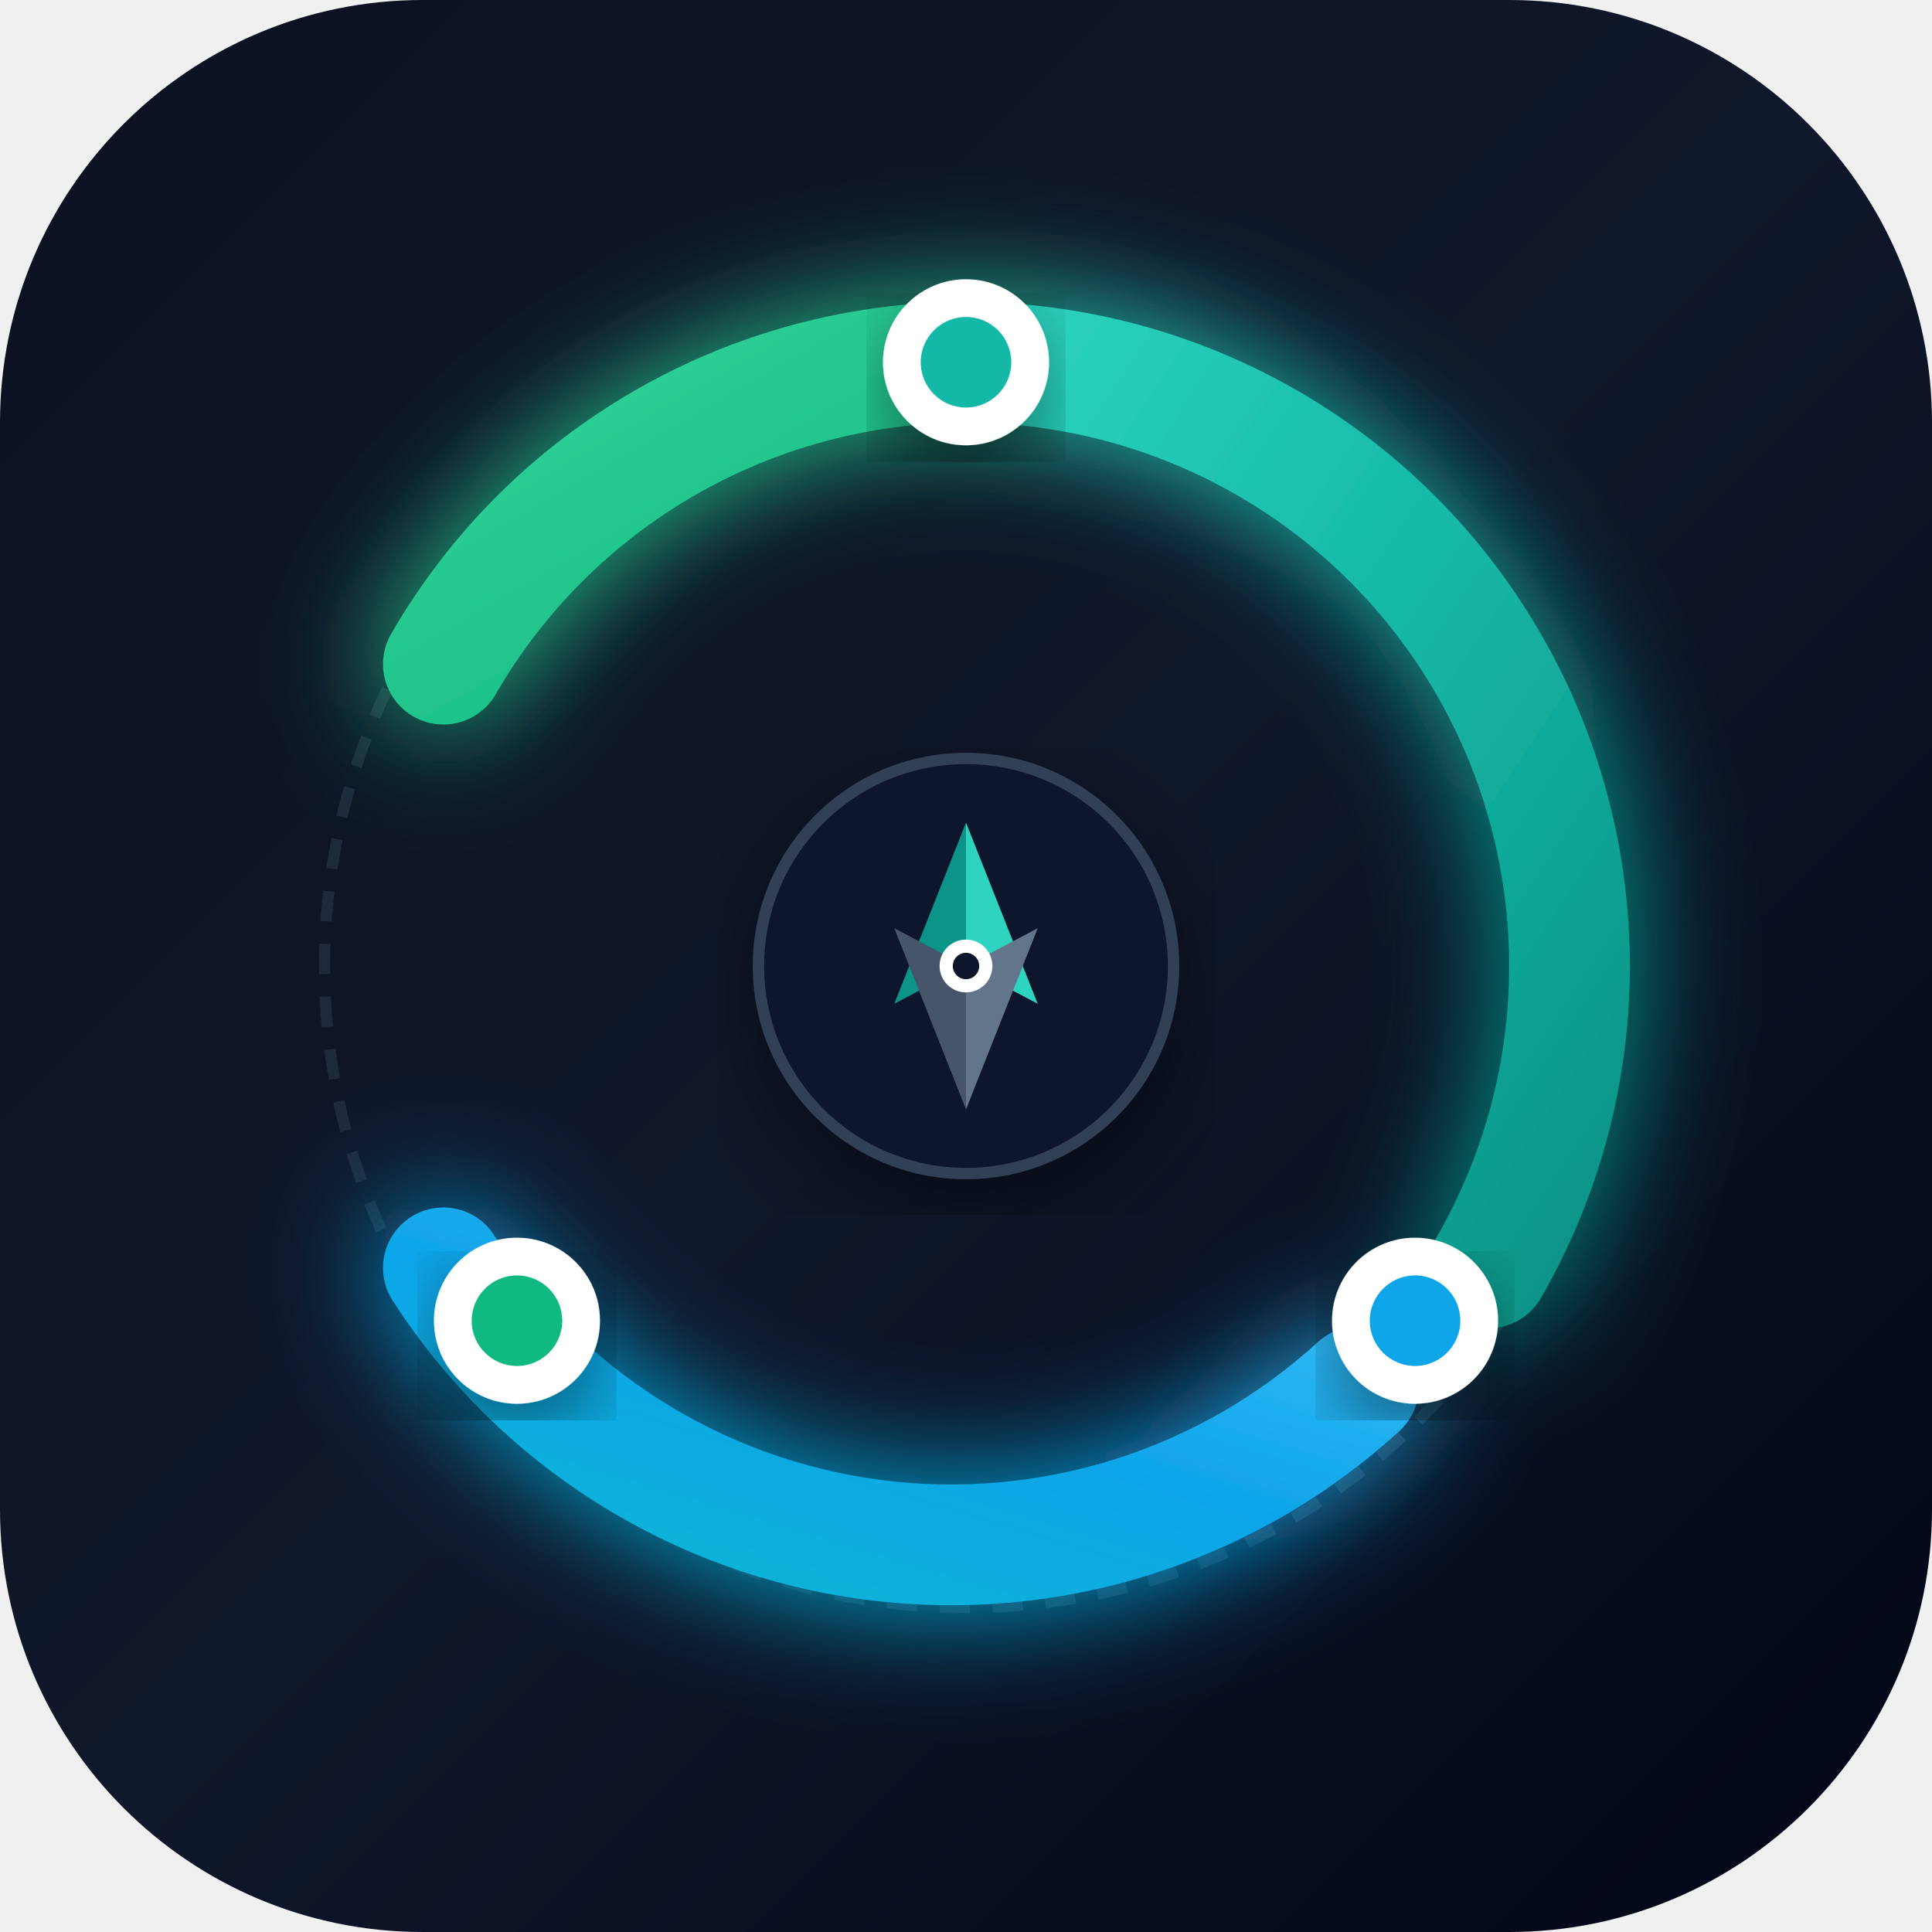
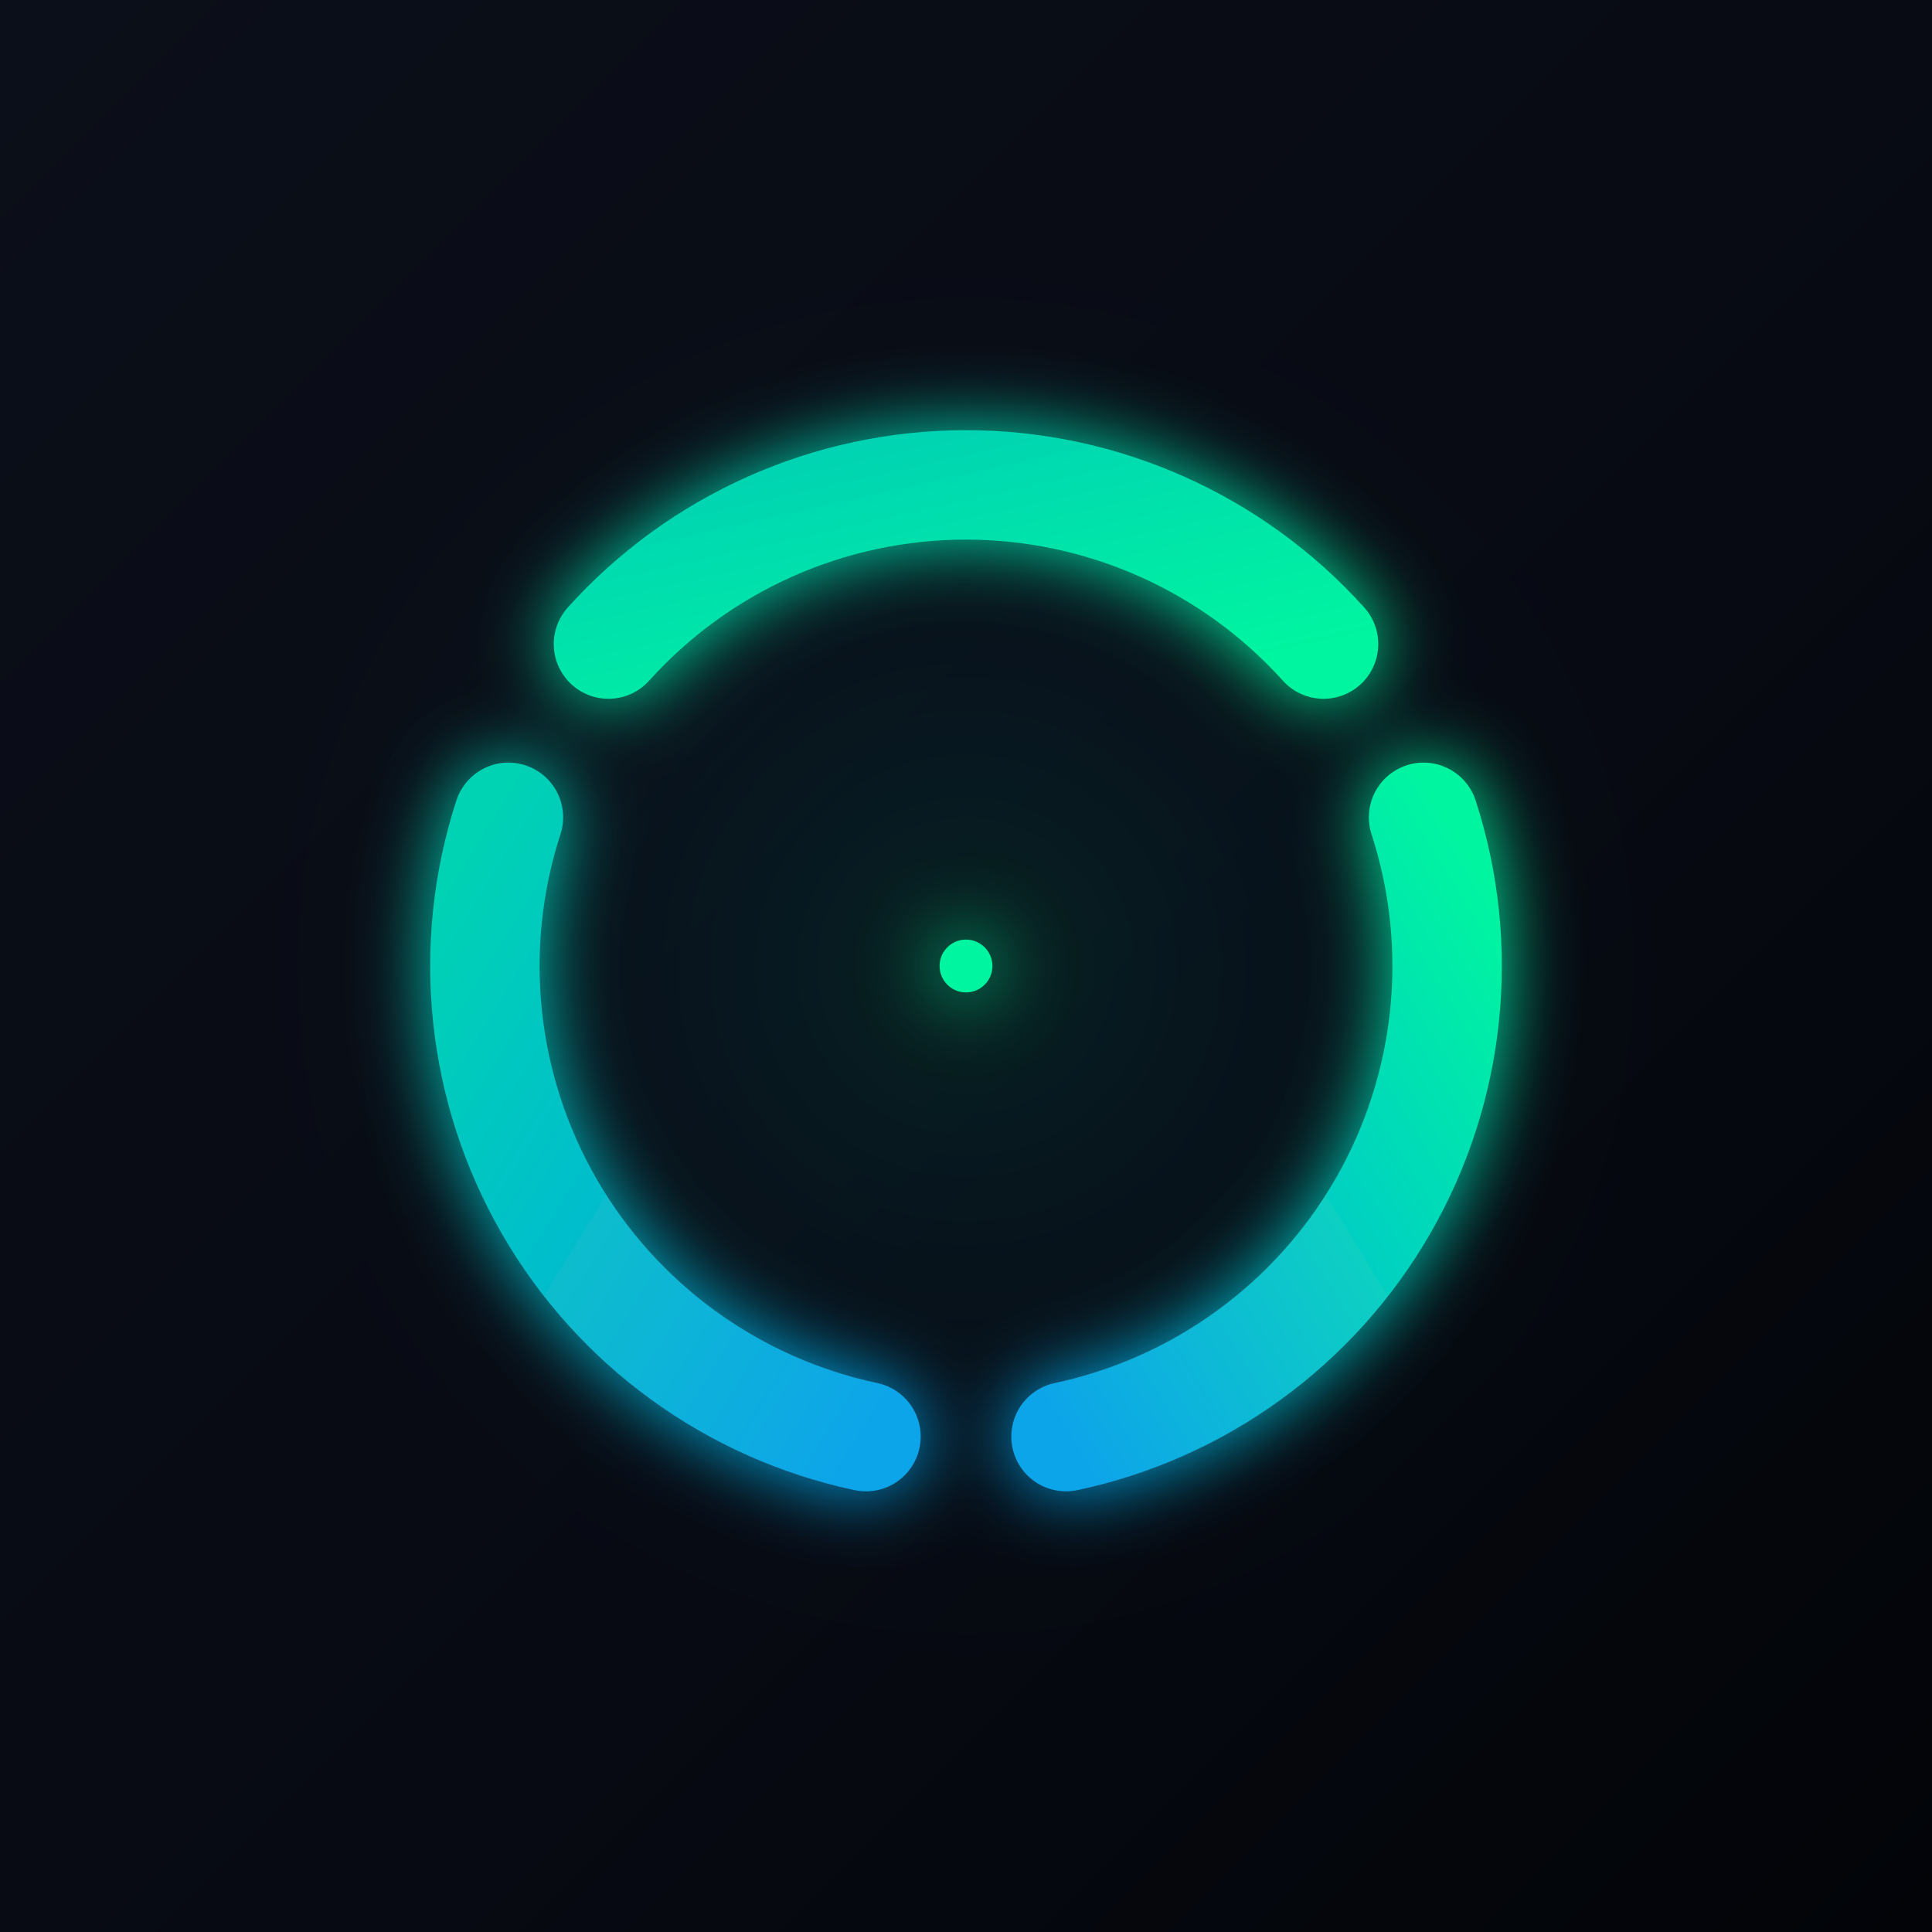
<svg xmlns="http://www.w3.org/2000/svg" viewBox="0 0 1024 1024" width="1024" height="1024">
  <defs>
    <linearGradient id="bgGrad" x1="0%" y1="0%" x2="100%" y2="100%">
-       <stop offset="0%" stop-color="#0b1120" />
-       <stop offset="50%" stop-color="#0f172a" />
-       <stop offset="100%" stop-color="#020617" />
+       <stop offset="0%" stop-color="#0B0F19" />
+       <stop offset="60%" stop-color="#070A12" />
+       <stop offset="100%" stop-color="#020408" />
    </linearGradient>
-     <linearGradient id="tealGrad1" x1="0%" y1="0%" x2="100%" y2="100%">
-       <stop offset="0%" stop-color="#2dd4bf" />
-       <stop offset="50%" stop-color="#14b8a6" />
-       <stop offset="100%" stop-color="#0d9488" />
+     <linearGradient id="g1" x1="100%" y1="100%" x2="0%" y2="0%">
+       <stop offset="0%" stop-color="#00F5A0" />
+       <stop offset="100%" stop-color="#00D2B4" />
    </linearGradient>
-     <linearGradient id="cyanGrad2" x1="0%" y1="100%" x2="100%" y2="0%">
-       <stop offset="0%" stop-color="#06b6d4" />
-       <stop offset="50%" stop-color="#0ea5e9" />
-       <stop offset="100%" stop-color="#38bdf8" />
+     <linearGradient id="g2" x1="0%" y1="0%" x2="100%" y2="100%">
+       <stop offset="0%" stop-color="#00D2B4" />
+       <stop offset="100%" stop-color="#0EA5E9" />
    </linearGradient>
-     <linearGradient id="accentGrad" x1="0%" y1="0%" x2="100%" y2="100%">
-       <stop offset="0%" stop-color="#34d399" />
-       <stop offset="100%" stop-color="#10b981" />
+     <linearGradient id="g3" x1="0%" y1="100%" x2="100%" y2="0%">
+       <stop offset="0%" stop-color="#0EA5E9" />
+       <stop offset="100%" stop-color="#00F5A0" />
    </linearGradient>
-     <filter id="glow" x="-20%" y="-20%" width="140%" height="140%">
-       <feGaussianBlur stdDeviation="32" result="blur" />
-       <feComposite in="SourceGraphic" in2="blur" operator="over" />
-     </filter>
-     <filter id="subtleShadow" x="-10%" y="-10%" width="120%" height="120%">
-       <feDropShadow dx="0" dy="16" stdDeviation="24" flood-color="#000000" flood-opacity="0.5" />
+     <radialGradient id="centerGlow" cx="50%" cy="50%" r="50%">
+       <stop offset="0%" stop-color="#00F5A0" stop-opacity="0.10" />
+       <stop offset="60%" stop-color="#0EA5E9" stop-opacity="0.02" />
+       <stop offset="100%" stop-color="#000000" stop-opacity="0" />
+     </radialGradient>
+     <filter id="subtleGlow" x="-20%" y="-20%" width="140%" height="140%">
+       <feGaussianBlur stdDeviation="20" result="blur" />
+       <feMerge>
+         <feMergeNode in="blur" />
+         <feMergeNode in="SourceGraphic" />
+       </feMerge>
    </filter>
  </defs>
-   <rect width="1024" height="1024" rx="224" fill="url(#bgGrad)" />
-   <circle cx="512" cy="512" r="340" fill="none" stroke="#1e293b" stroke-width="6" stroke-dasharray="16 12" />
-   <g filter="url(#glow)">
-     <path d="M 512 192 A 320 320 0 0 1 789 672" fill="none" stroke="url(#tealGrad1)" stroke-width="64" stroke-linecap="round" />
-     <path d="M 720 735 A 320 320 0 0 1 235 672" fill="none" stroke="url(#cyanGrad2)" stroke-width="64" stroke-linecap="round" />
-     <path d="M 235 352 A 320 320 0 0 1 512 192" fill="none" stroke="url(#accentGrad)" stroke-width="64" stroke-linecap="round" />
-   </g>
-   <circle cx="512" cy="192" r="44" fill="#ffffff" filter="url(#subtleShadow)" />
-   <circle cx="512" cy="192" r="24" fill="#14b8a6" />
-   <circle cx="750" cy="700" r="44" fill="#ffffff" filter="url(#subtleShadow)" />
-   <circle cx="750" cy="700" r="24" fill="#0ea5e9" />
-   <circle cx="274" cy="700" r="44" fill="#ffffff" filter="url(#subtleShadow)" />
-   <circle cx="274" cy="700" r="24" fill="#10b981" />
-   <g transform="translate(512, 512)" filter="url(#subtleShadow)">
-     <circle cx="0" cy="0" r="110" fill="#0f172a" stroke="#334155" stroke-width="6" />
-     <polygon points="0,-76 38,20 0,0" fill="#2dd4bf" />
-     <polygon points="0,-76 -38,20 0,0" fill="#0d9488" />
-     <polygon points="0,76 38,-20 0,0" fill="#64748b" />
-     <polygon points="0,76 -38,-20 0,0" fill="#475569" />
-     <circle cx="0" cy="0" r="14" fill="#ffffff" />
-     <circle cx="0" cy="0" r="7" fill="#0f172a" />
+   <rect width="1024" height="1024" fill="url(#bgGrad)" />
+   <circle cx="512" cy="512" r="420" fill="url(#centerGlow)" />
+   <g filter="url(#subtleGlow)">
+     <path d="M 701.50 341.37 A 255 255 0 0 0 322.50 341.37" fill="none" stroke="url(#g1)" stroke-width="58" stroke-linecap="round" />
+     <path d="M 269.48 433.20 A 255 255 0 0 0 458.98 761.43" fill="none" stroke="url(#g2)" stroke-width="58" stroke-linecap="round" />
+     <path d="M 565.02 761.43 A 255 255 0 0 0 754.52 433.20" fill="none" stroke="url(#g3)" stroke-width="58" stroke-linecap="round" />
+     <circle cx="512" cy="512" r="14" fill="#00F5A0" />
  </g>
</svg>
